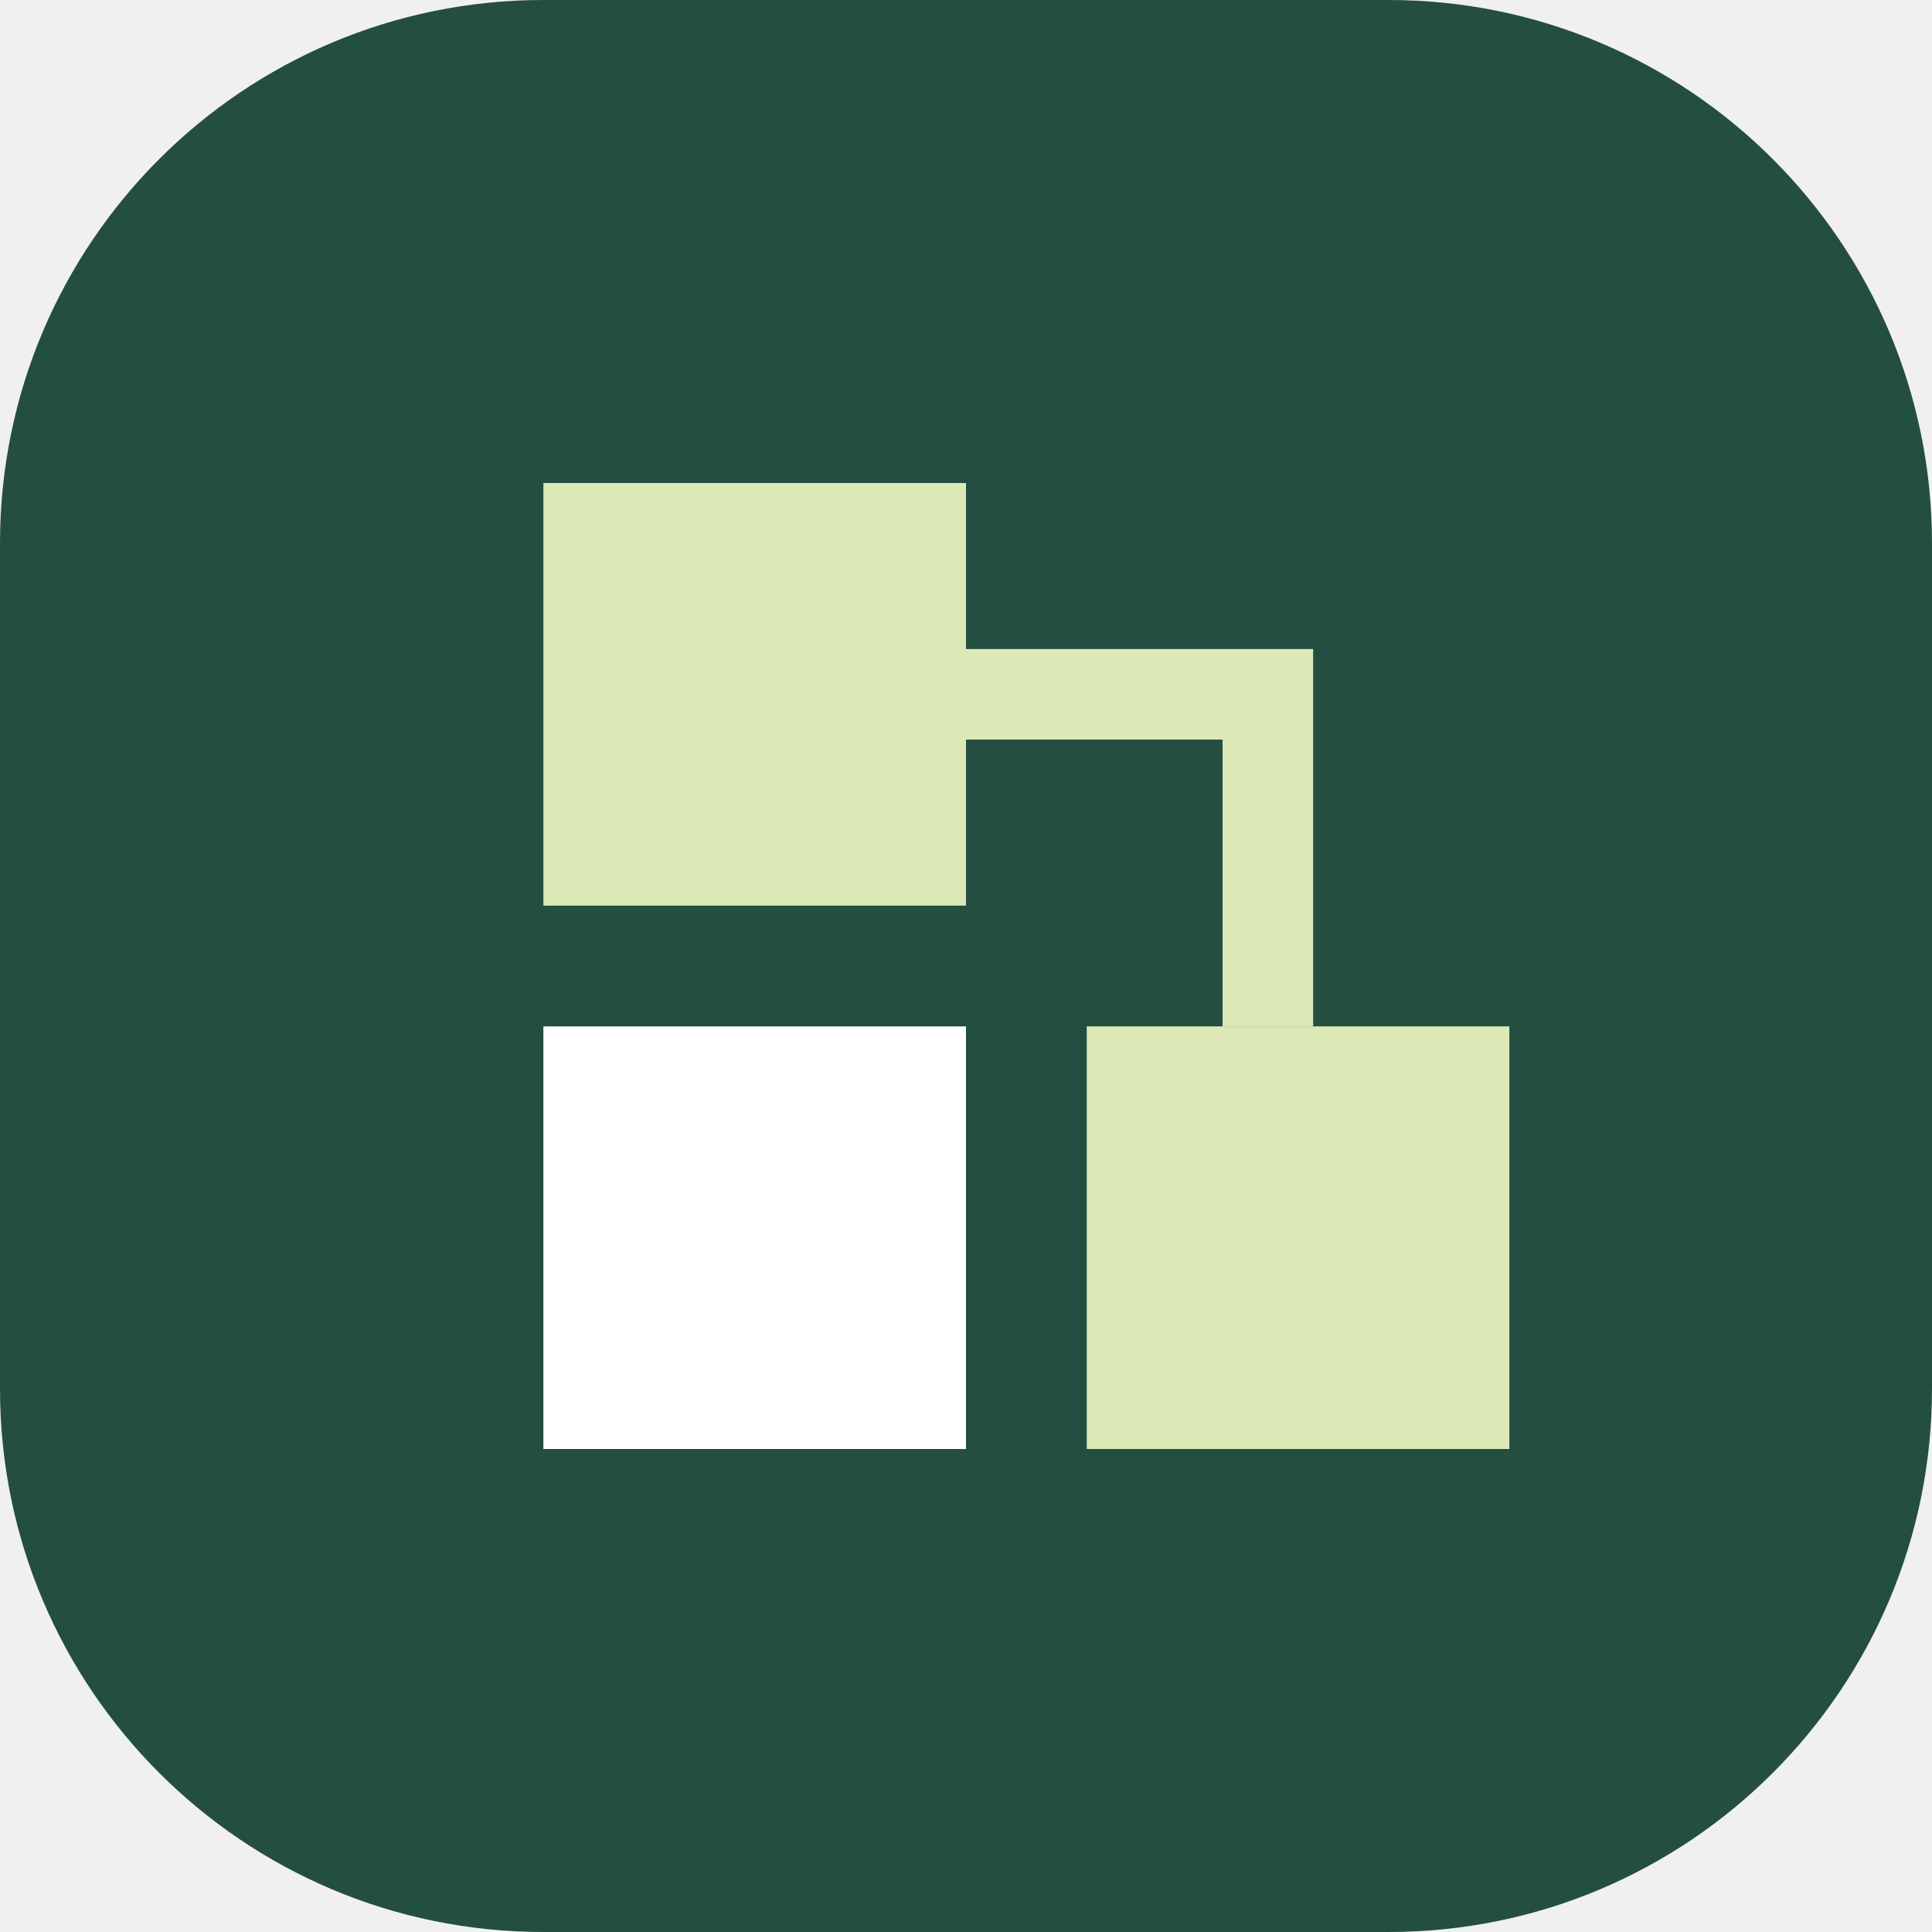
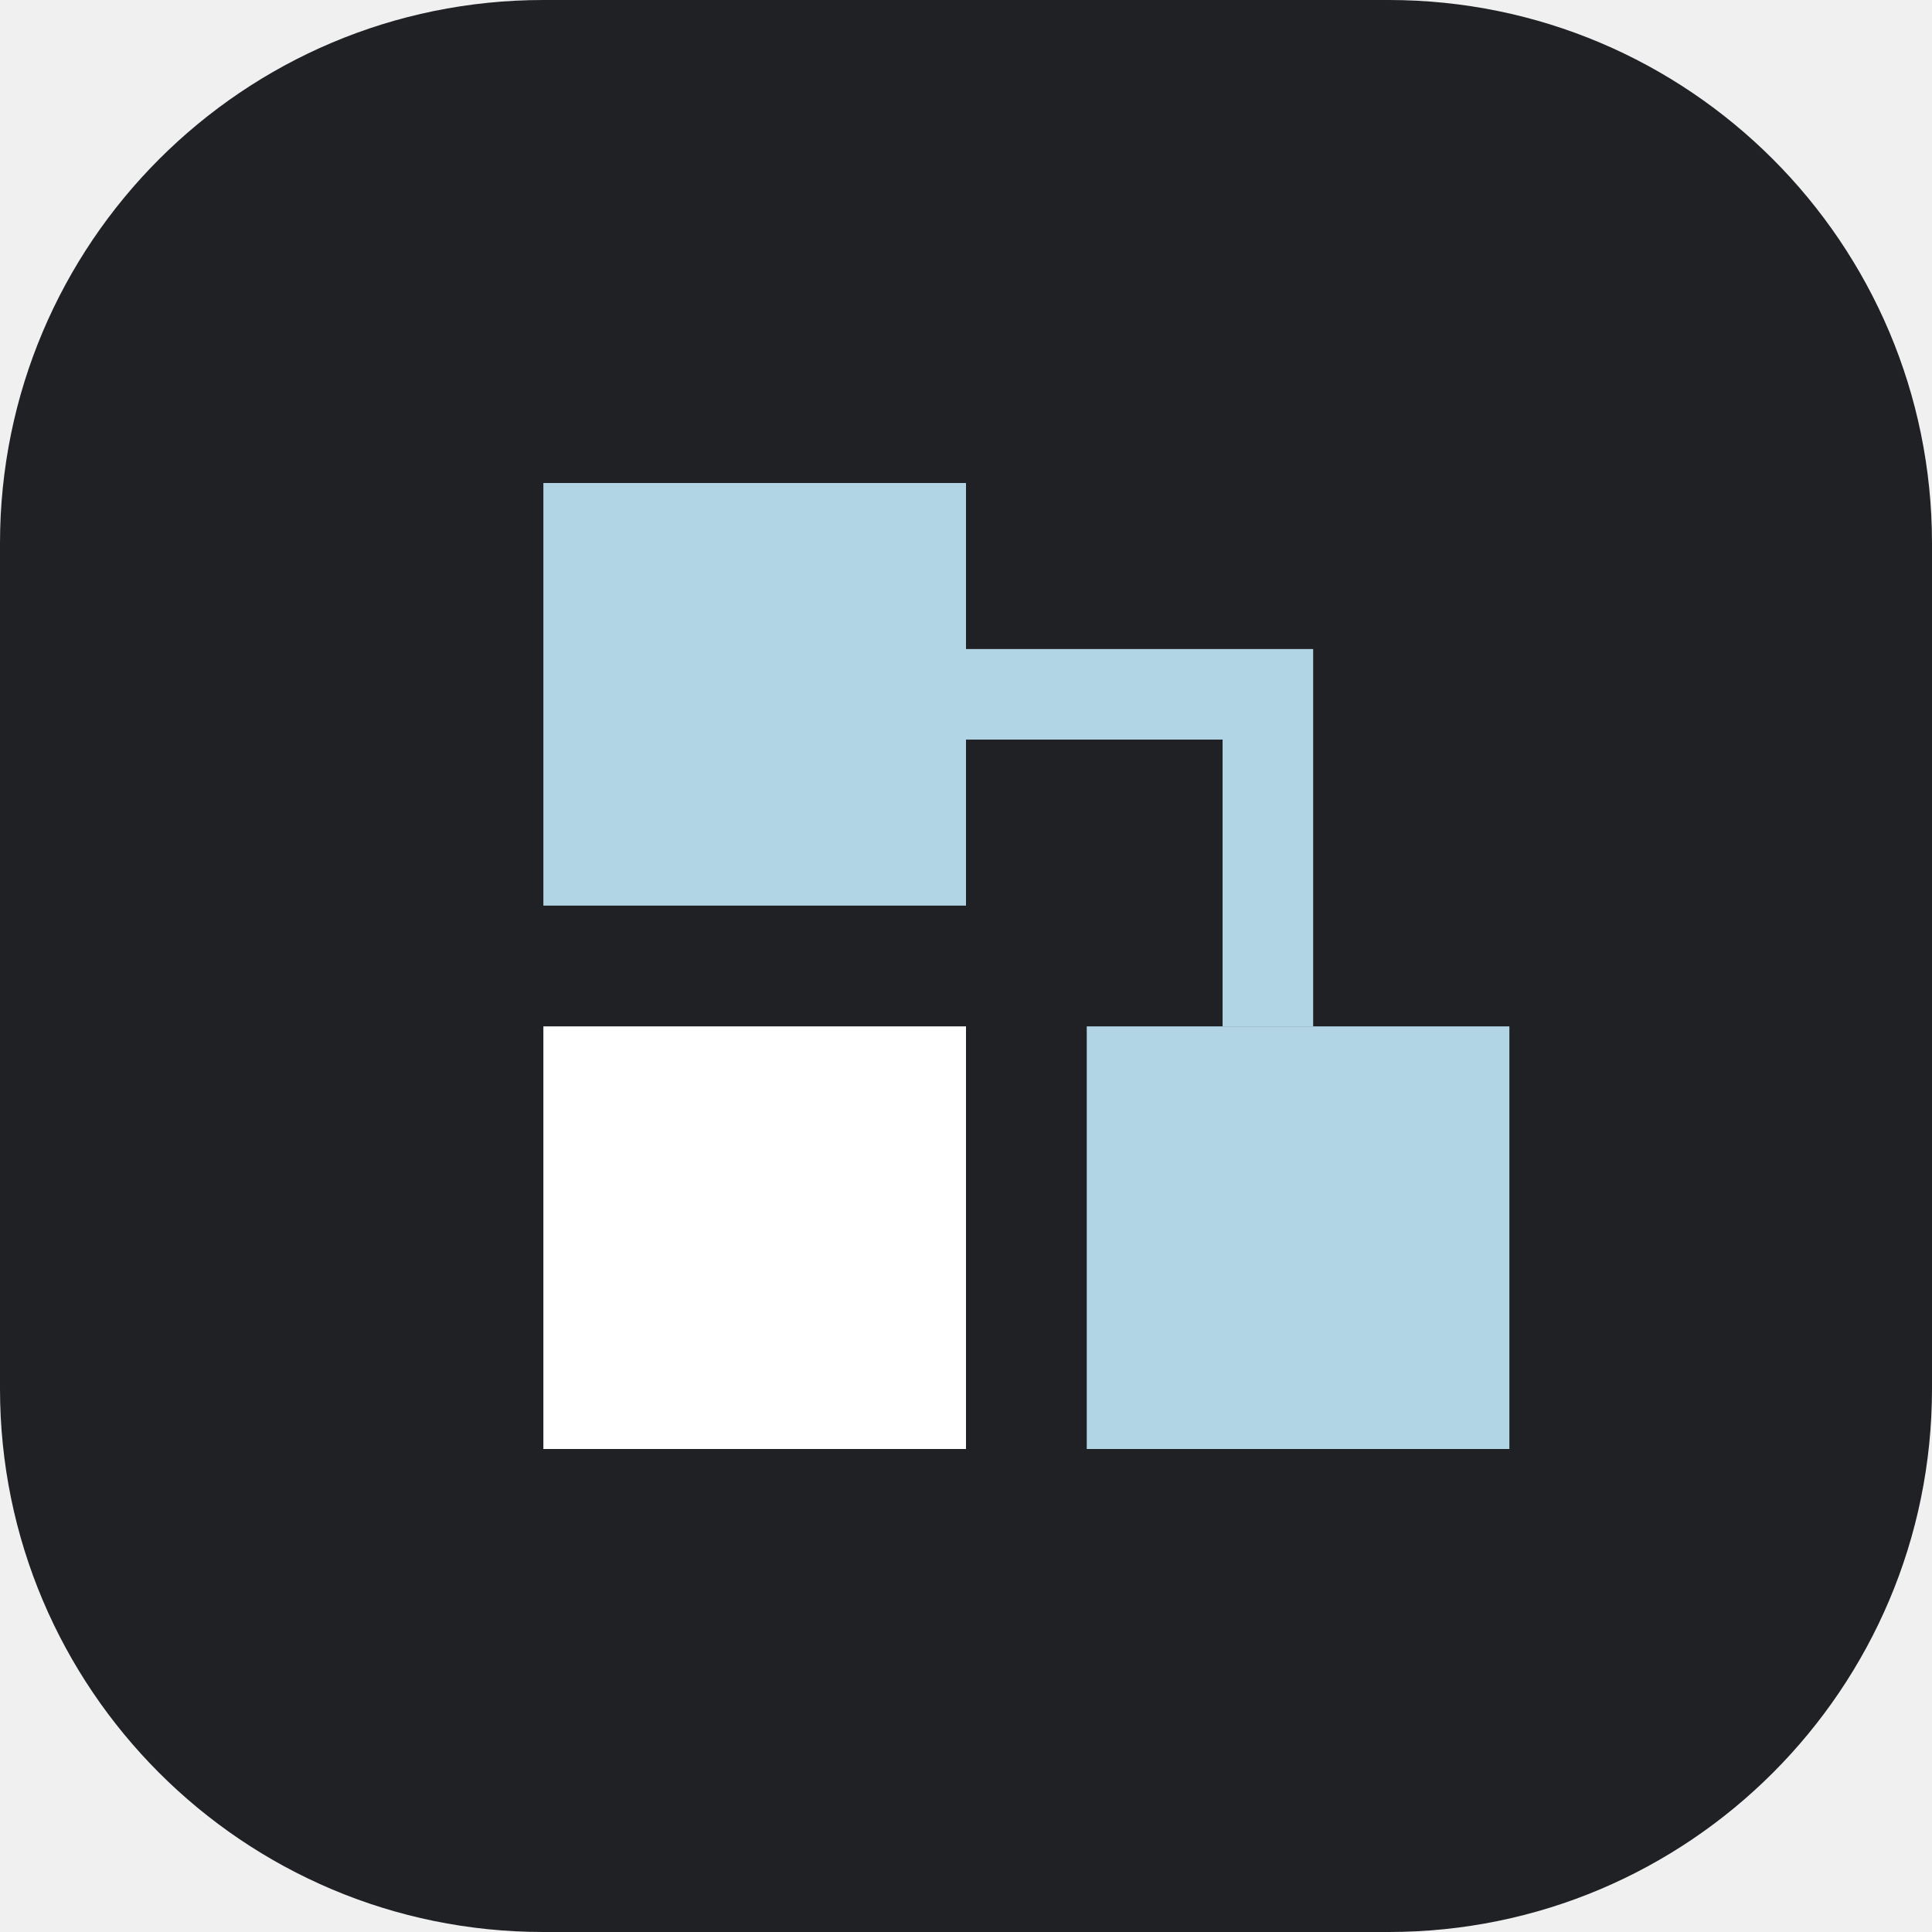
<svg xmlns="http://www.w3.org/2000/svg" viewBox="0 0 64 64">
-   <rect width="64" height="64" rx="18" fill="#244e42" />
-   <path d="M18 16h14v14H18zm18 18h14v14H36z" fill="#dce8b6" />
+   <rect width="64" height="64" rx="18" fill="#202124" />
+   <path d="M18 16h14v14H18zm18 18h14v14H36z" fill="#b2d5e5" />
  <path d="M18 34h14v14H18z" fill="#fff" />
-   <path d="M32 23h10v11" stroke="#dce8b6" stroke-width="3" fill="none" />
+   <path d="M32 23h10v11" stroke="#b2d5e5" stroke-width="3" fill="none" />
</svg>
